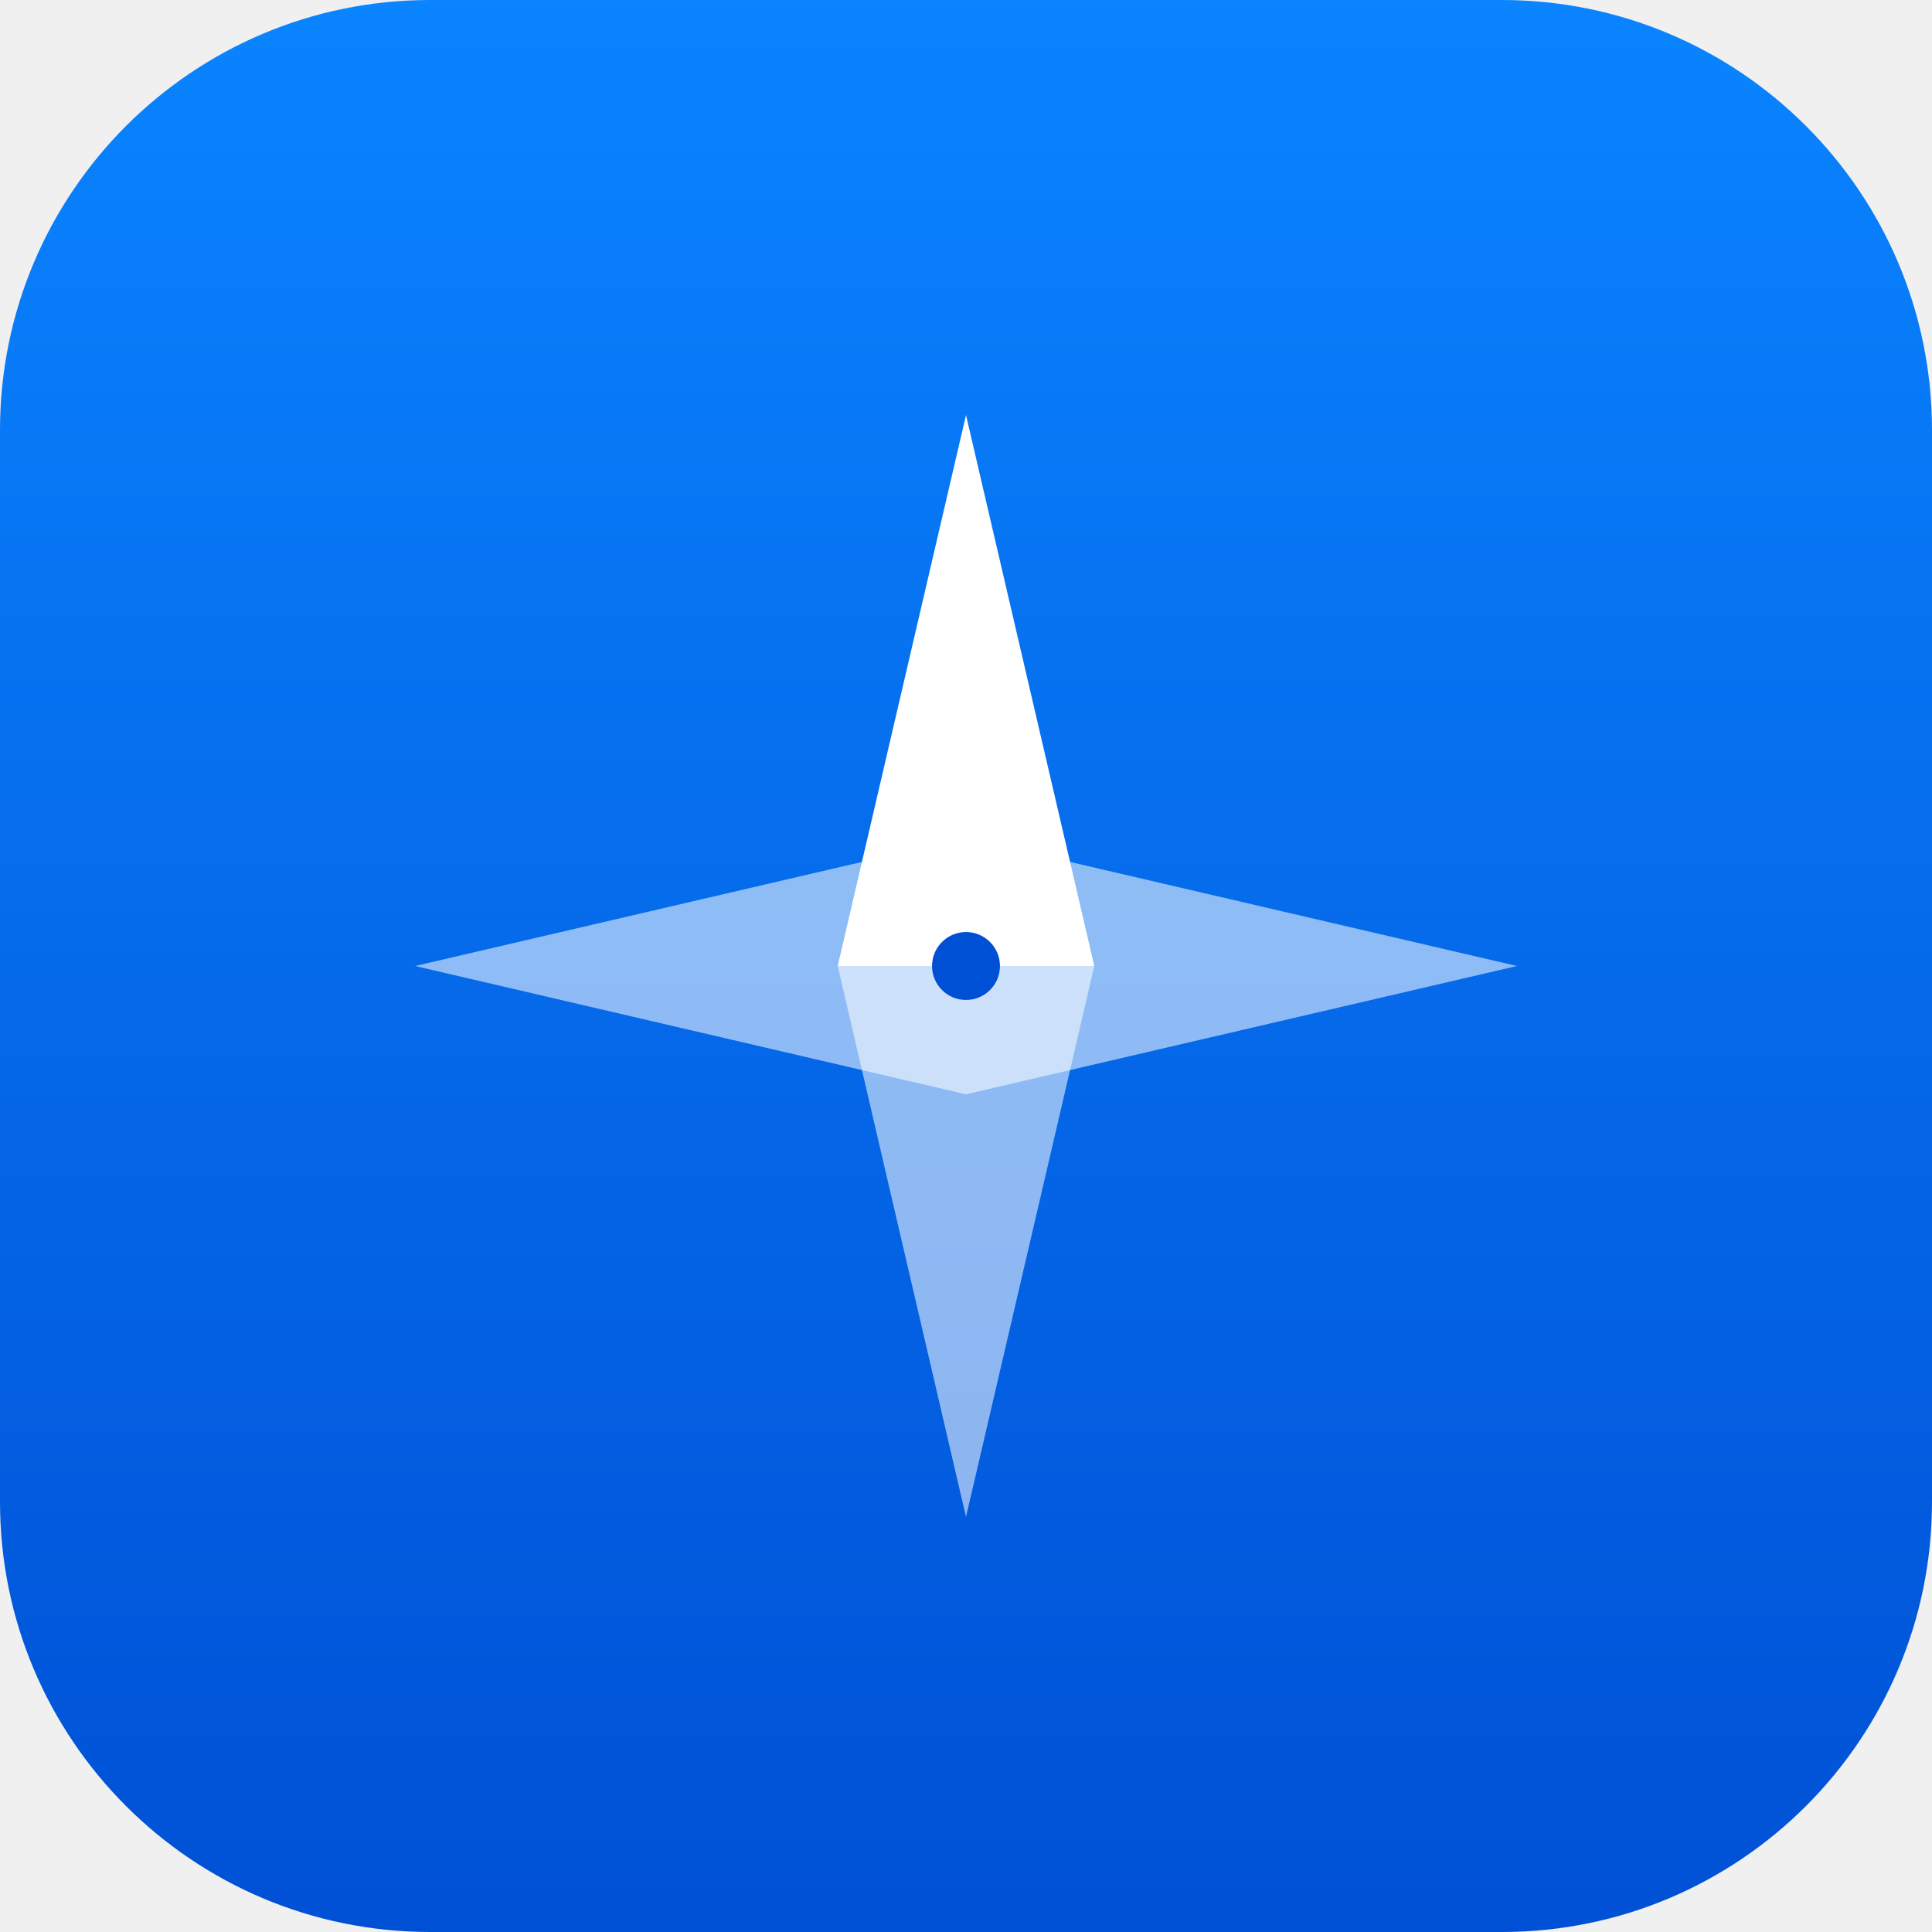
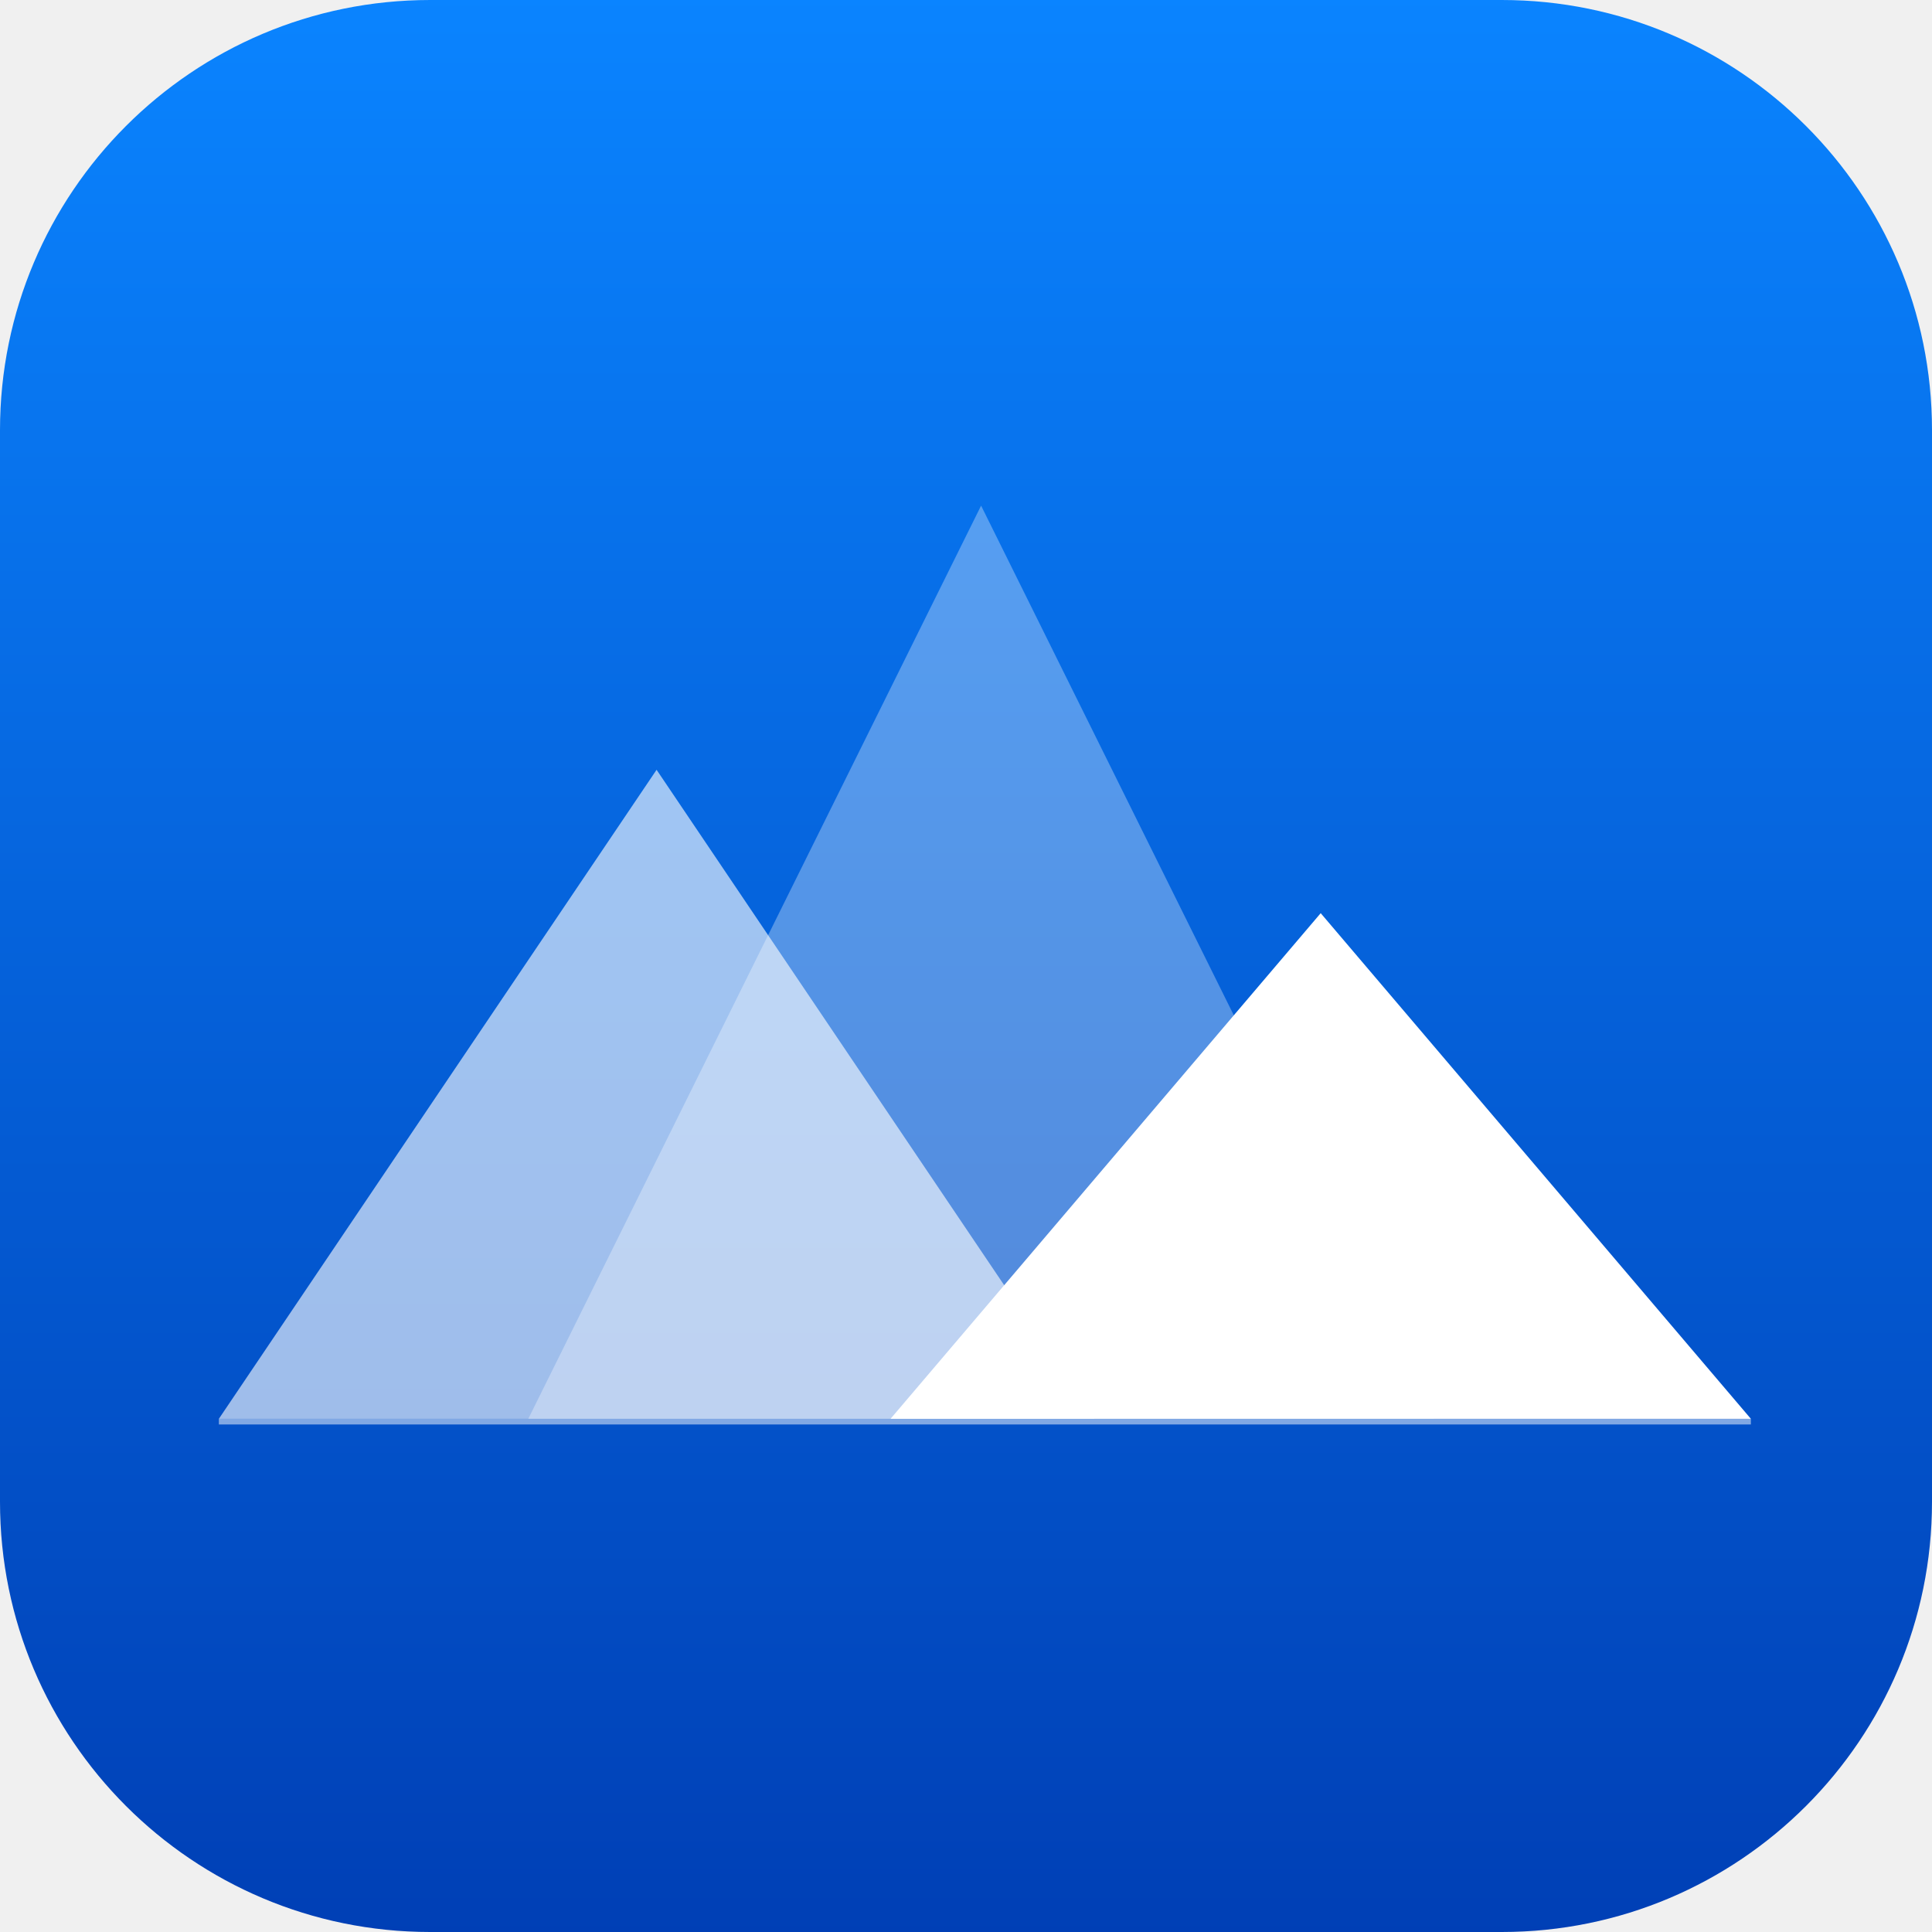
<svg xmlns="http://www.w3.org/2000/svg" viewBox="0 0 1024 1024">
  <defs>
    <linearGradient id="bgA" x1="0" y1="0" x2="0" y2="1">
      <stop offset="0" stop-color="#0A84FF" />
-       <stop offset="1" stop-color="#0050D5" />
+       <stop offset="1" stop-color="#003FB5" />
    </linearGradient>
  </defs>
  <rect width="1024" height="1024" rx="228" fill="url(#bgA)" />
  <g fill="#FFFFFF">
-     <path d="M 512 220 L 580 512 L 444 512 Z" />
-     <path opacity="0.55" d="M 512 804 L 444 512 L 580 512 Z" />
-     <path opacity="0.55" d="M 804 512 L 512 444 L 512 580 Z" />
-     <path opacity="0.55" d="M 220 512 L 512 580 L 512 444 Z" />
+     <path opacity="0.32" d="M 280 752 L 520 268 L 760 752 Z" />
+     <path opacity="0.62" d="M 116 752 L 348 408 L 580 752 Z" />
+     <path d="M 472 752 L 700 484 L 928 752 Z" />
  </g>
-   <circle cx="512" cy="512" r="18" fill="#0050D5" />
+   <rect x="116" y="752" width="812" height="3" fill="#FFFFFF" opacity="0.5" />
</svg>
